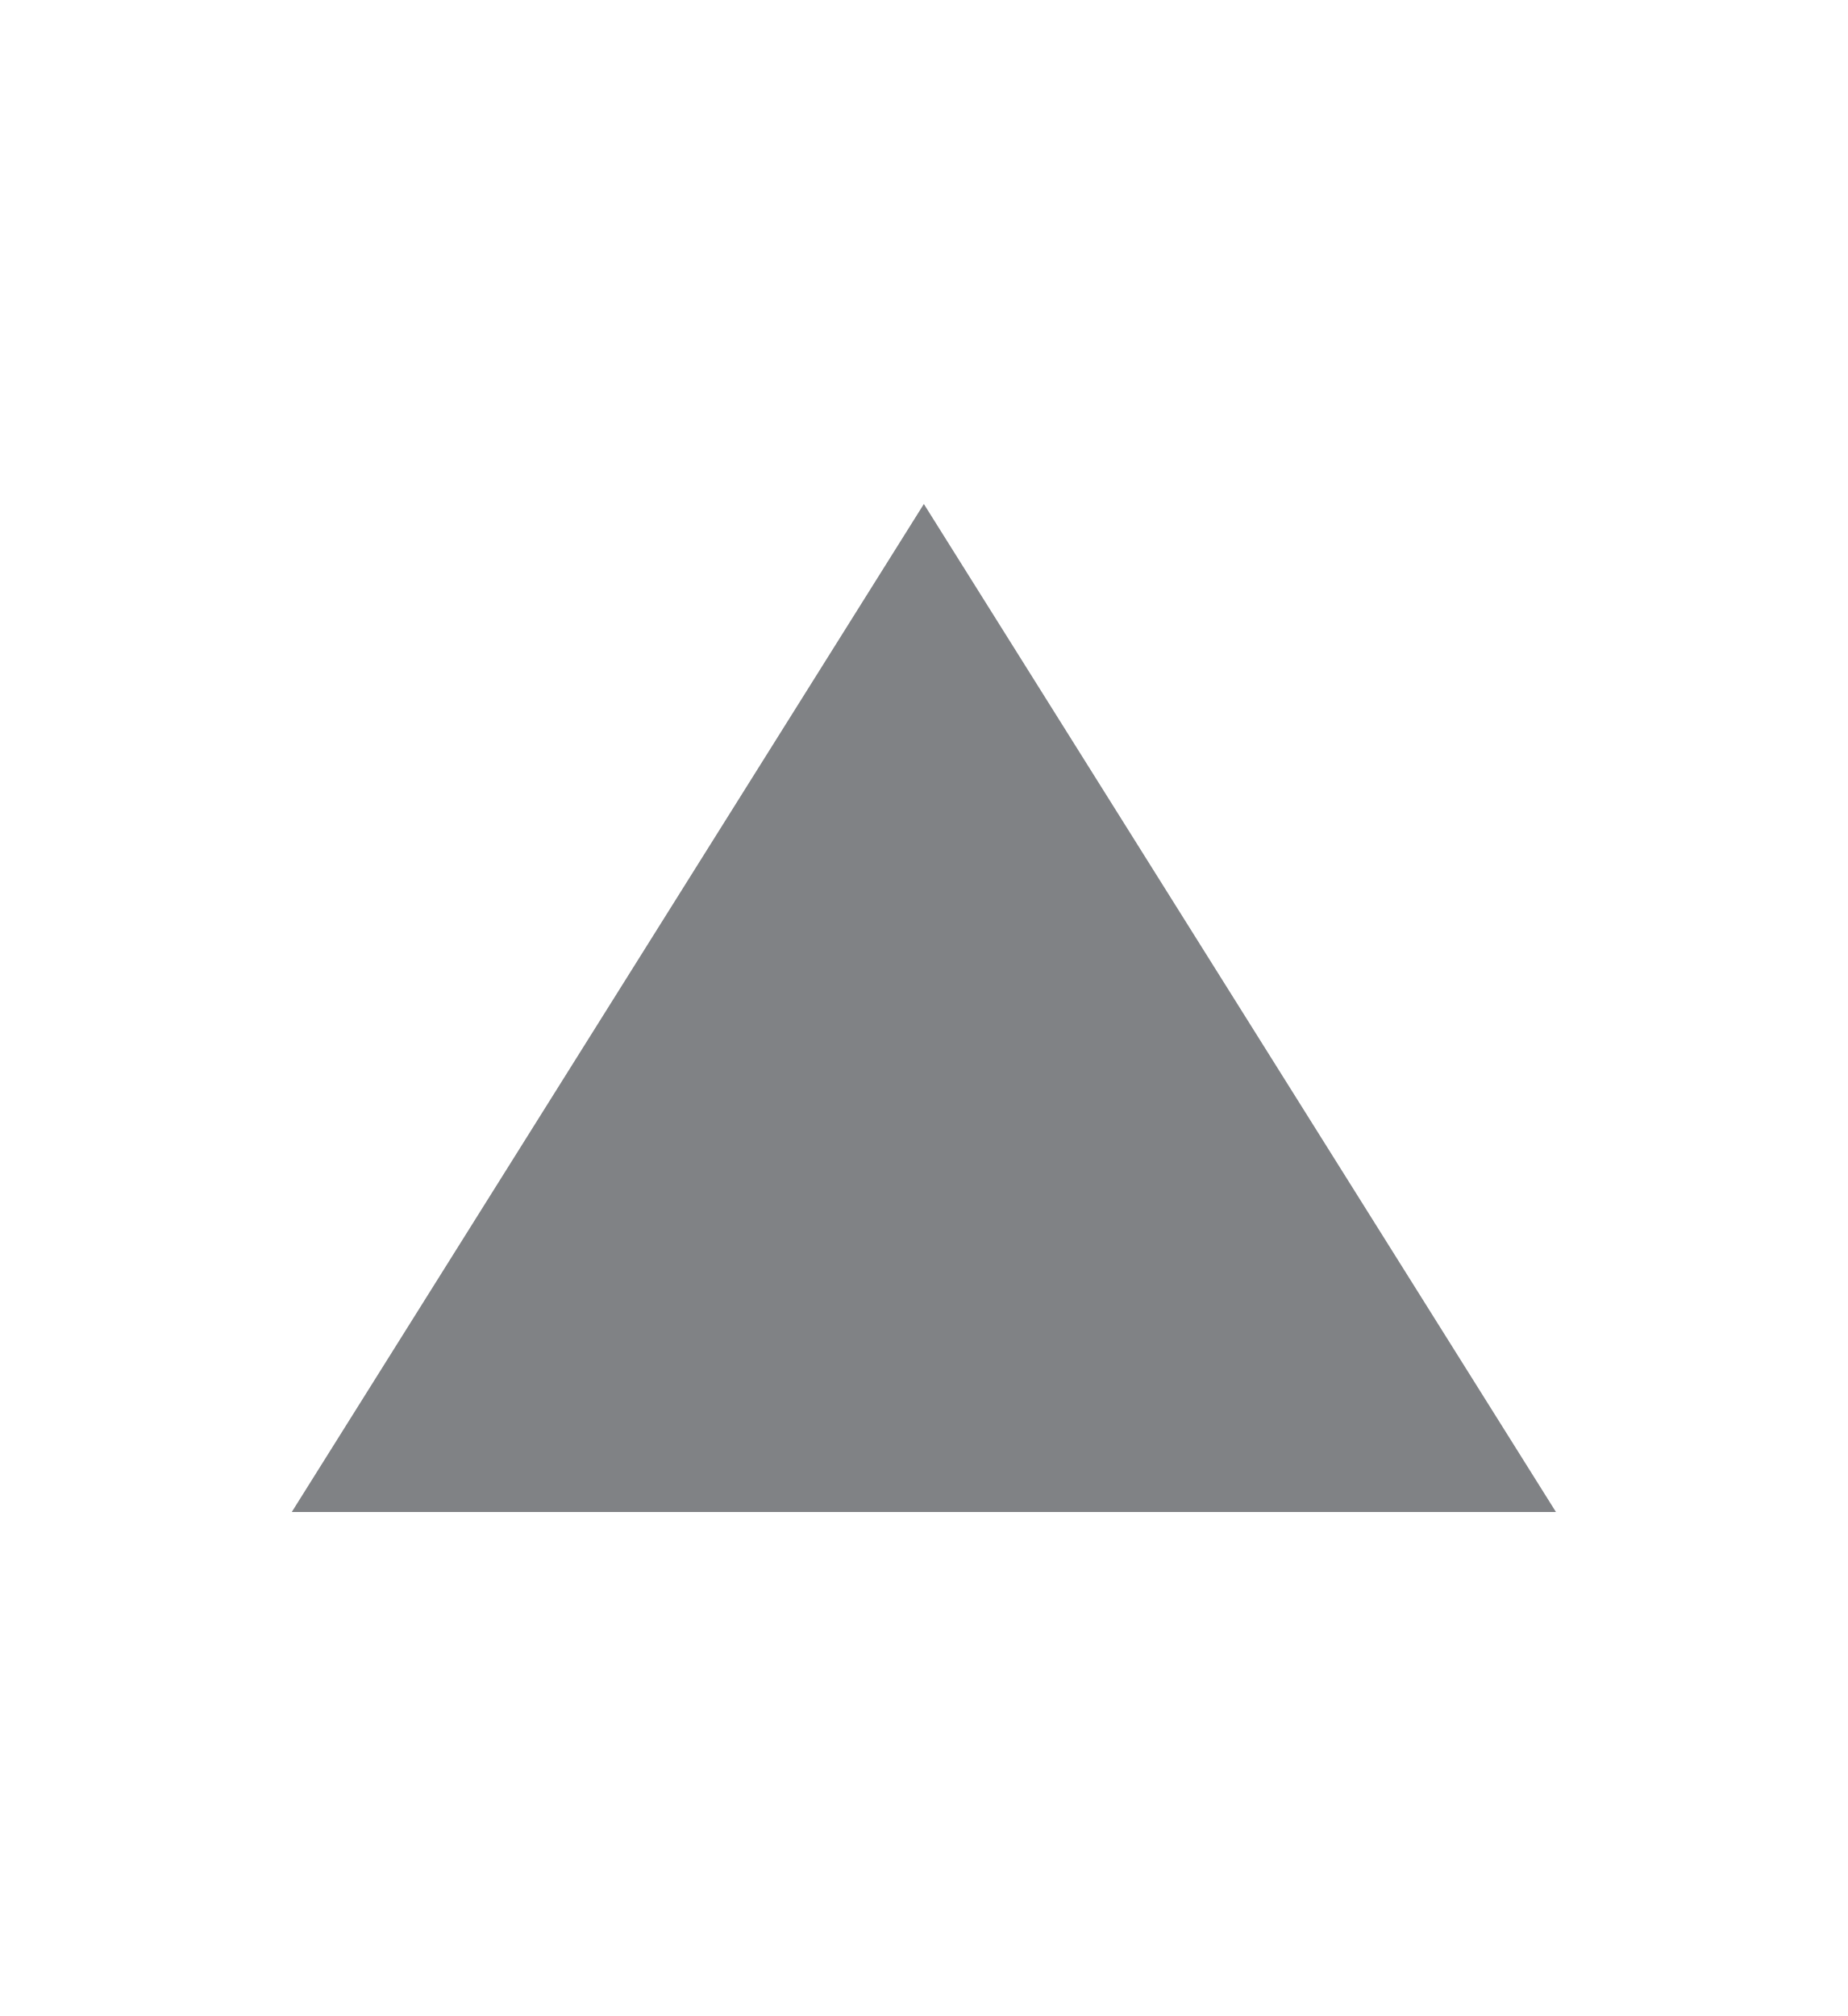
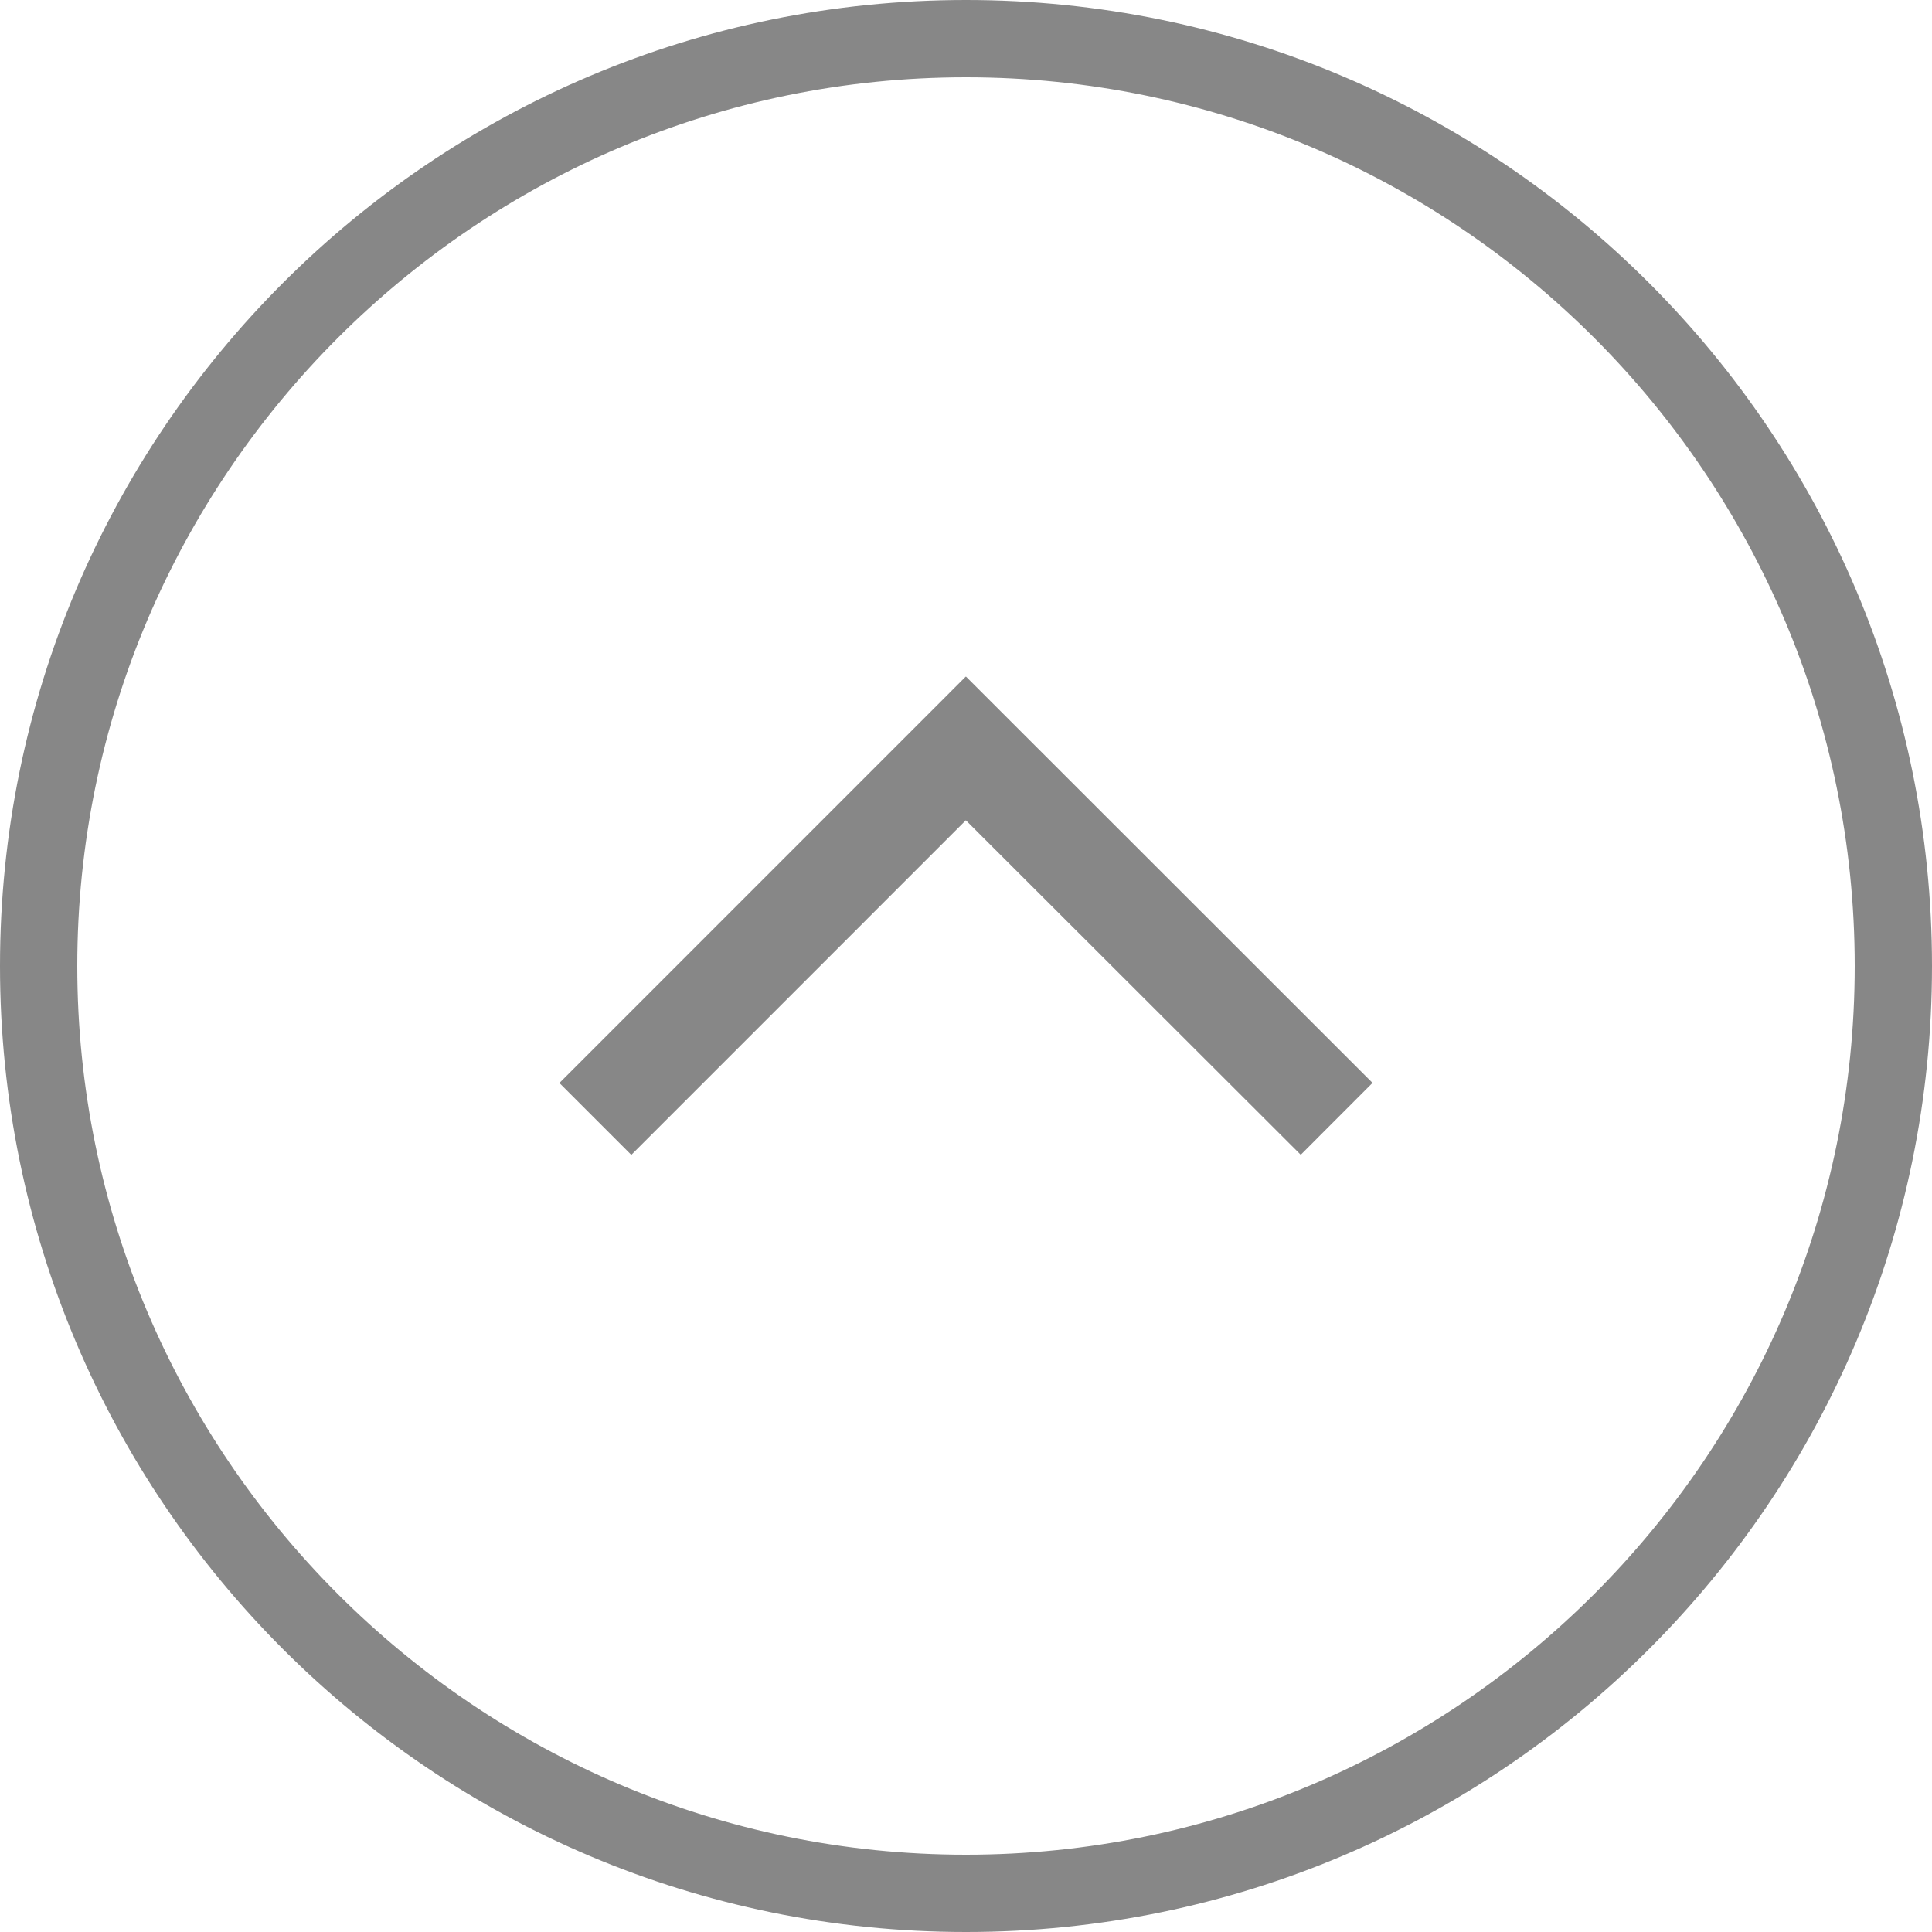
- <svg xmlns="http://www.w3.org/2000/svg" version="1.1" id="Layer_1" x="0px" y="0px" width="22px" height="24px" viewBox="0 0 22 24" enable-background="new 0 0 22 24" xml:space="preserve">
-   <polygon fill="#808285" points="3.474,18 18.526,18 11,6 " />
+ <svg xmlns="http://www.w3.org/2000/svg" version="1.1" id="Layer_1" x="0px" y="0px" width="38px" height="38px" viewBox="0 0 38 38" enable-background="new 0 0 38 38" xml:space="preserve">
+   <g>
+     <path fill="#878787" d="M19,1.52c9.643,0,17.48,7.841,17.48,17.48c0,9.639-7.842,17.48-17.48,17.48   C9.362,36.48,1.52,28.639,1.52,19C1.52,9.361,9.361,1.52,19,1.52 M19,0C8.507,0,0,8.507,0,19c0,10.494,8.507,19,19,19   c10.492,0,19-8.506,19-19C38,8.507,29.492,0,19,0L19,0z" />
+     <polygon fill="#878787" points="18.997,16.134 25.584,22.713 26.996,21.299 19.001,13.309 18.998,13.31 18.995,13.308    11.003,21.301 12.417,22.715  " />
+   </g>
</svg>
